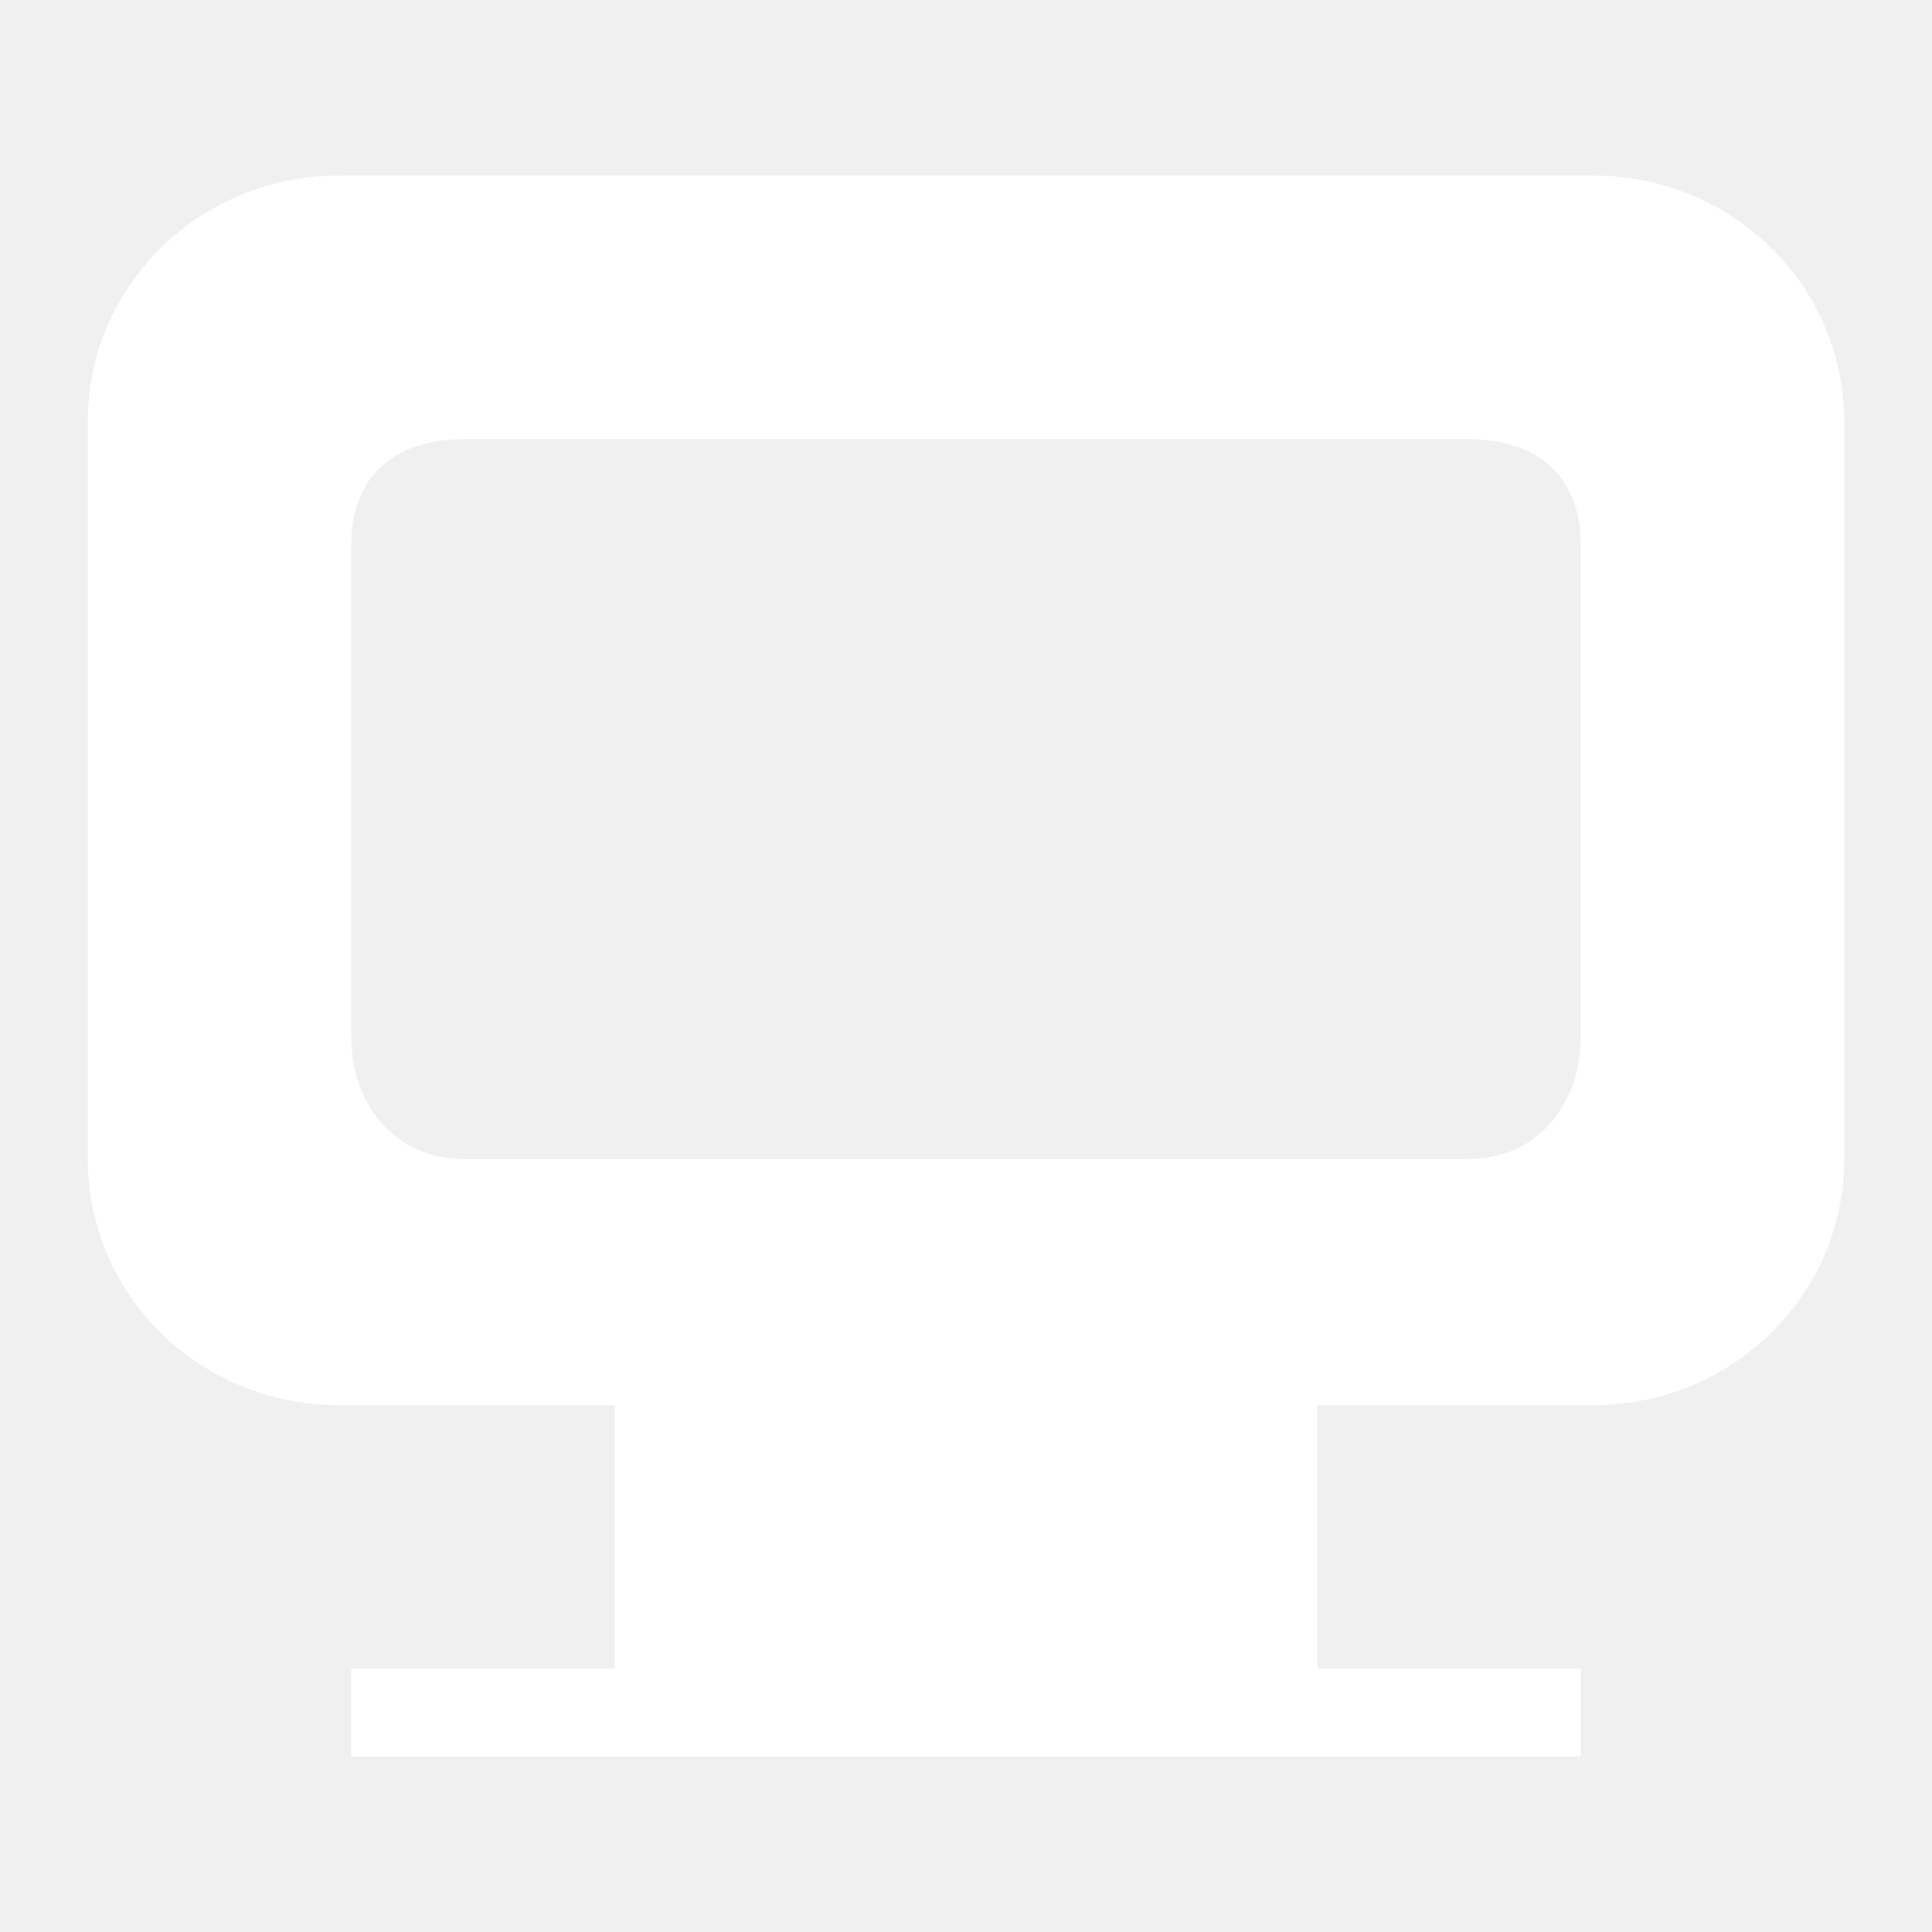
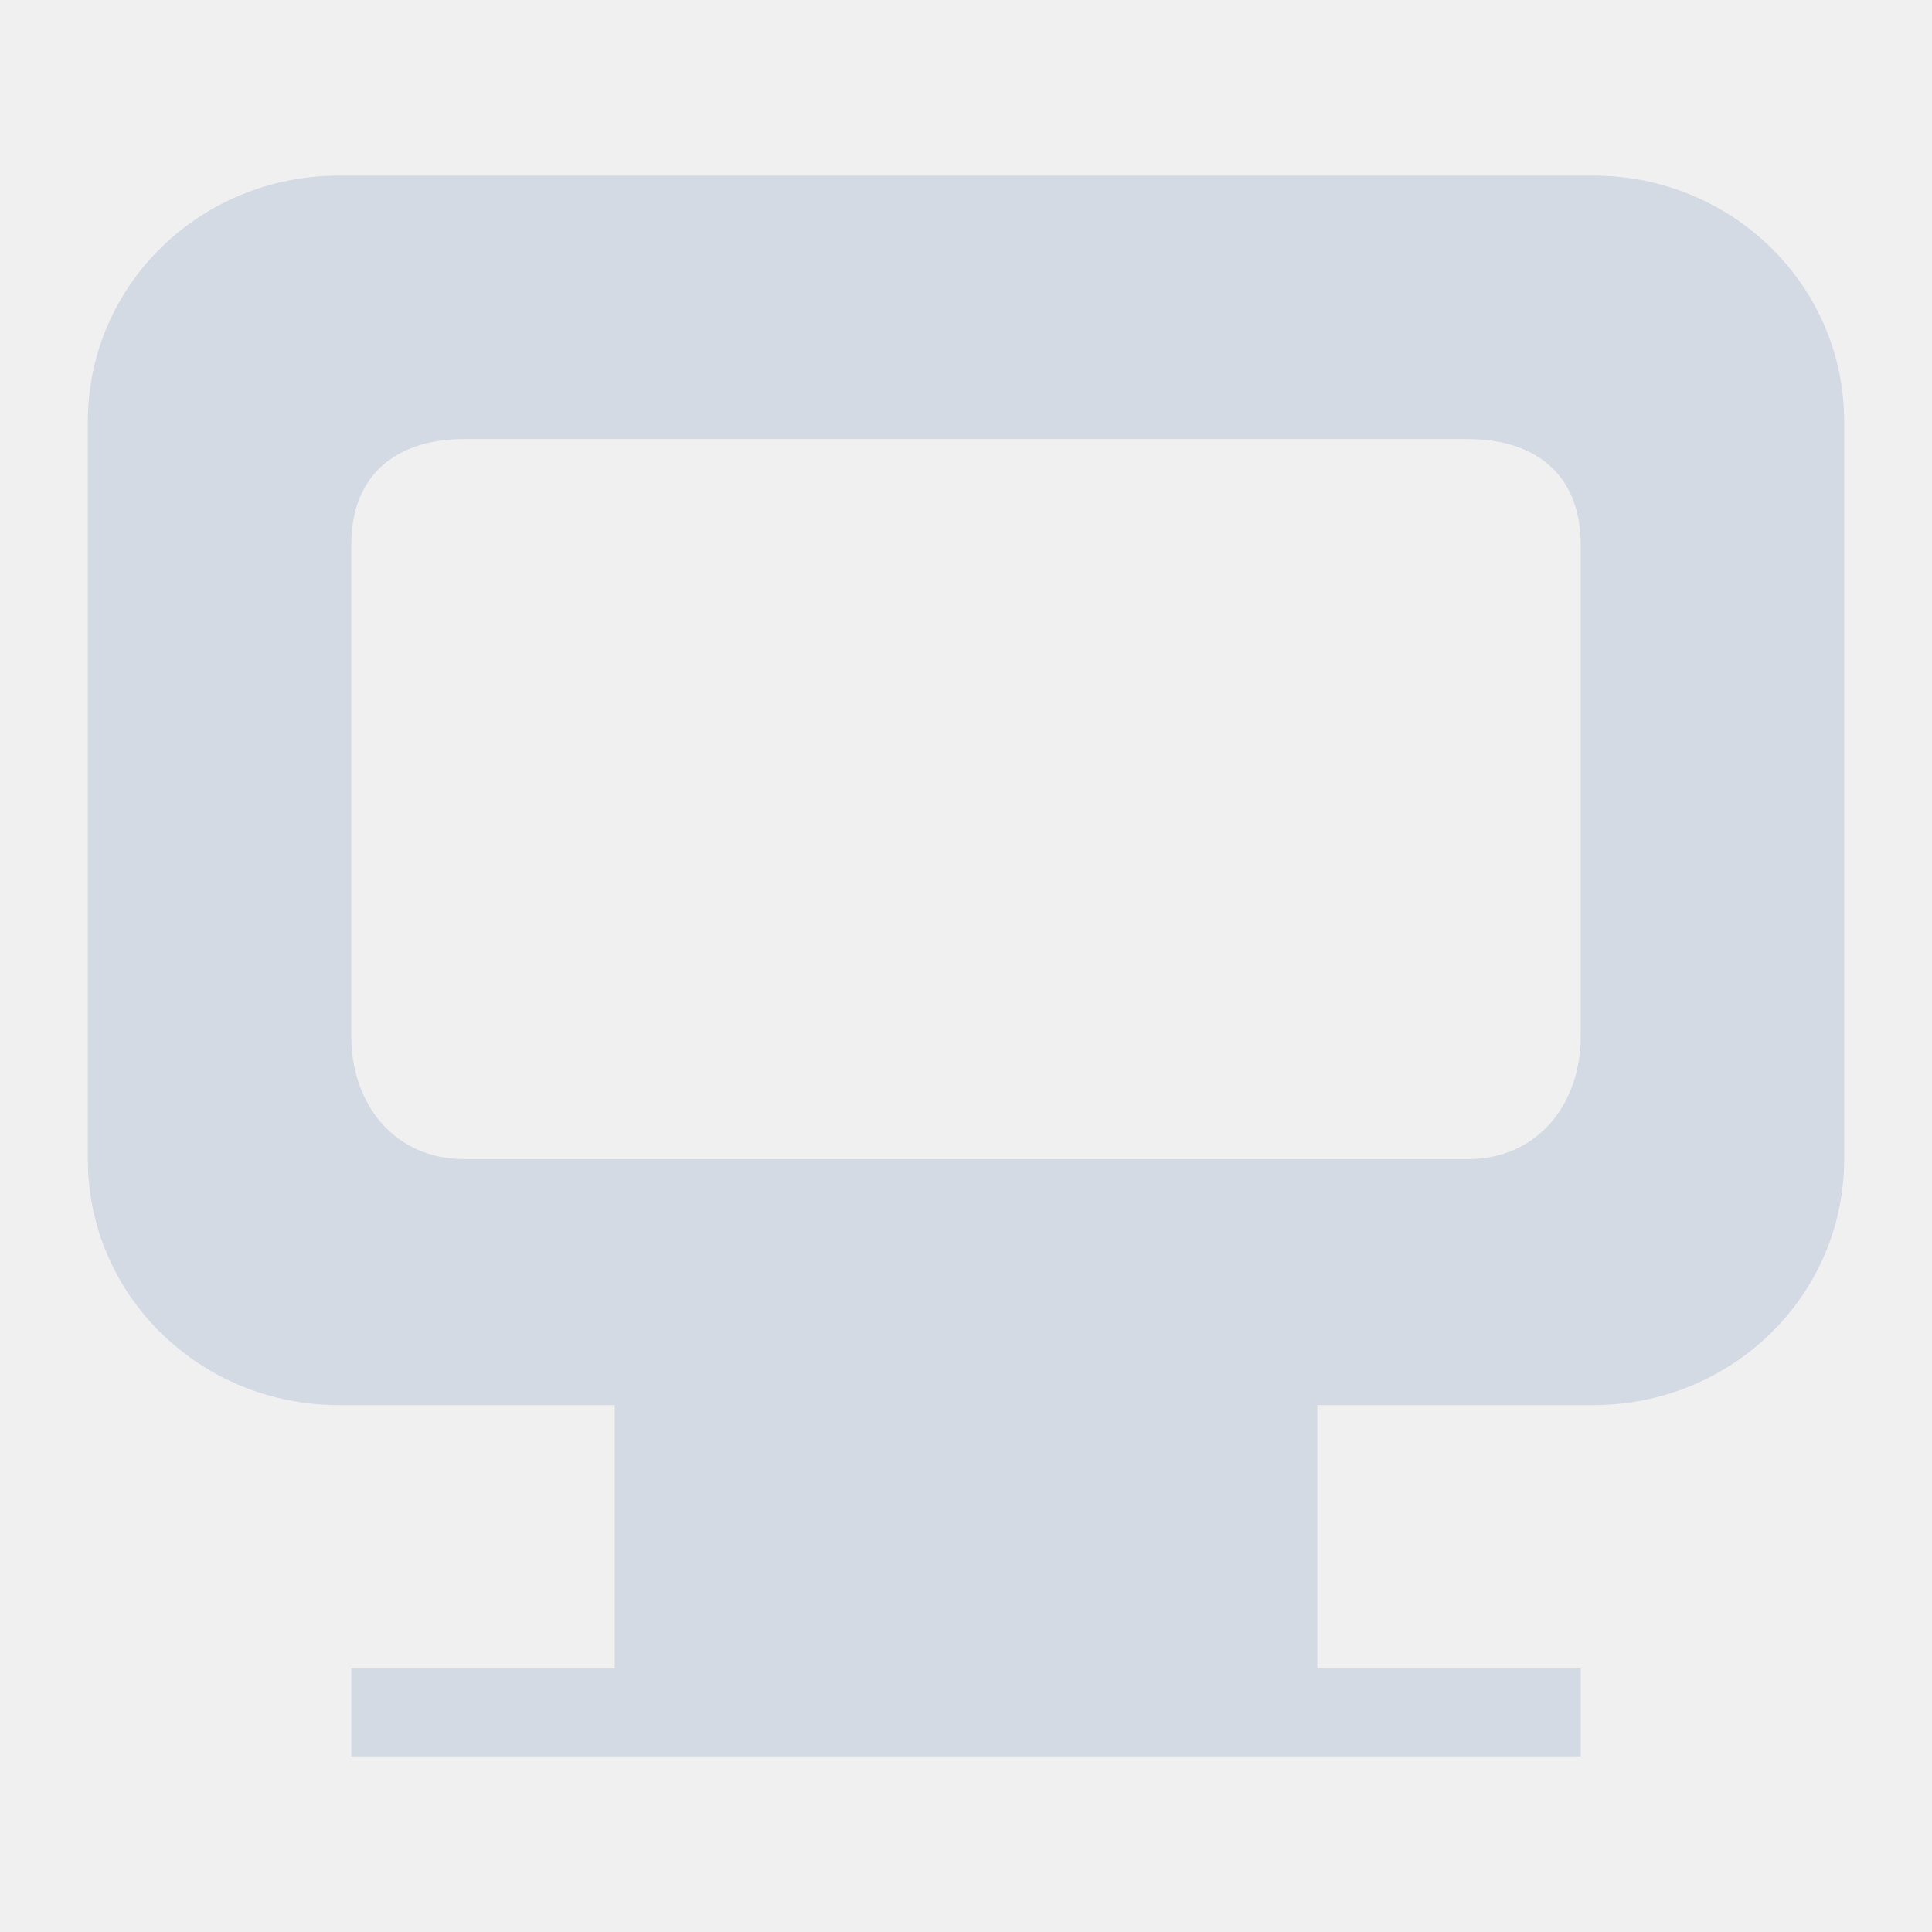
<svg xmlns="http://www.w3.org/2000/svg" xmlns:ns1="http://www.openswatchbook.org/uri/2009/osb" id="svg2" width="22" height="22" version="1.0">
  <defs id="defs5">
    <style id="current-color-scheme" type="text/css">
-             .ColorScheme-Text { color:#31363b; } .ColorScheme-Background{ color:#E9E8E8; } .ColorScheme-ViewText { color:#000000; } .ColorScheme-ViewBackground{ color:#ffffff; } .ColorScheme-ViewHover { color:#000000; } .ColorScheme-ViewFocus{ color:#5a5a5a; } .ColorScheme-ButtonText { color:#000000; } .ColorScheme-ButtonBackground{ color:#E9E8E8; } .ColorScheme-ButtonHover { color:#1489ff; } .ColorScheme-ButtonFocus{ color:#2B74C7; }
+             .ColorScheme-Text { color:#31363b; } .ColorScheme-Background{ color:#E9E8E8; } .ColorScheme-ViewText { color:#000000; } .ColorScheme-ViewBackground{ color:#d3dae3; } .ColorScheme-ViewHover { color:#000000; } .ColorScheme-ViewFocus{ color:#5a5a5a; } .ColorScheme-ButtonText { color:#000000; } .ColorScheme-ButtonBackground{ color:#E9E8E8; } .ColorScheme-ButtonHover { color:#1489ff; } .ColorScheme-ButtonFocus{ color:#2B74C7; }
        </style>
    <linearGradient ns1:paint="solid" id="linearGradient5606">
      <stop style="stop-color:#000000;stop-opacity:1;" offset="0" id="stop5608" />
    </linearGradient>
  </defs>
  <g id="22-22-computer-laptop" transform="translate(66,0)">
    <rect y="3.1325511e-05" x="-30" height="22" width="22" id="rect4289" style="opacity:0;fill:#31363b;fill-opacity:1;stroke:none" />
    <g id="g4314">
-       <path style="opacity:1;fill:#ffffff;fill-opacity:1;fill-rule:nonzero;stroke:none;stroke-width:1;stroke-linecap:round;stroke-linejoin:round;stroke-miterlimit:4;stroke-dasharray:none;stroke-dashoffset:0;stroke-opacity:1" d="M 39.857 2 C 38.275 2 37 3.25 37 4.801 L 37 13.199 C 37 14.75 38.275 16 39.857 16 L 38.75 16 C 37.227 16 36 16.892 36 18 C 36 19.108 37.227 20 38.75 20 L 55.25 20 C 56.773 20 58 19.108 58 18 C 58 16.892 56.773 16 55.25 16 L 54.143 16 C 55.725 16 57 14.75 57 13.199 L 57 4.801 C 57 3.25 55.725 2 54.143 2 L 39.857 2 z M 41.285 5 L 52.715 5 C 53.506 5 54 5.424 54 6.199 L 54 11.801 C 54 12.576 53.506 13.199 52.715 13.199 L 41.285 13.199 C 40.494 13.199 40 12.576 40 11.801 L 40 6.199 C 40 5.424 40.494 5 41.285 5 z " transform="translate(-66,0)" id="path4293" />
+       <path style="opacity:1;fill:#d3dae3;fill-opacity:1;fill-rule:nonzero;stroke:none;stroke-width:1;stroke-linecap:round;stroke-linejoin:round;stroke-miterlimit:4;stroke-dasharray:none;stroke-dashoffset:0;stroke-opacity:1" d="M 39.857 2 C 38.275 2 37 3.25 37 4.801 L 37 13.199 C 37 14.75 38.275 16 39.857 16 L 38.75 16 C 37.227 16 36 16.892 36 18 C 36 19.108 37.227 20 38.75 20 L 55.25 20 C 56.773 20 58 19.108 58 18 C 58 16.892 56.773 16 55.25 16 L 54.143 16 C 55.725 16 57 14.75 57 13.199 L 57 4.801 C 57 3.25 55.725 2 54.143 2 L 39.857 2 z M 41.285 5 L 52.715 5 C 53.506 5 54 5.424 54 6.199 L 54 11.801 C 54 12.576 53.506 13.199 52.715 13.199 L 41.285 13.199 C 40.494 13.199 40 12.576 40 11.801 L 40 6.199 C 40 5.424 40.494 5 41.285 5 z " transform="translate(-66,0)" id="path4293" />
    </g>
  </g>
  <g id="16-16-computer">
    <rect style="opacity:0;fill:#00000f;fill-opacity:1;stroke:none" id="rect3034" width="15.989" height="15.989" x="-1.2044092e-06" y="26.011" />
-     <path style="opacity:1;fill:#ffffff;fill-opacity:1;fill-rule:nonzero;stroke:none;stroke-width:1;stroke-linecap:round;stroke-linejoin:round;stroke-miterlimit:4;stroke-dasharray:none;stroke-dashoffset:0;stroke-opacity:1" d="M 3 28 C 1.892 28 1 28.892 1 30 L 1 36 C 1 37.108 1.892 38 3 38 L 5 38 L 5 40 L 3 40 L 3 41 L 13 41 L 13 40 L 11 40 L 11 38 L 13 38 C 14.108 38 15 37.108 15 36 L 15 30 C 15 28.892 14.108 28 13 28 L 3 28 z M 4 30 L 12 30 C 12.554 30 13 30.446 13 31 L 13 35 C 13 35.554 12.554 36 12 36 L 4 36 C 3.446 36 3 35.554 3 35 L 3 31 C 3 30.446 3.446 30 4 30 z " id="rect4219" />
+     <path style="opacity:1;fill:#d3dae3;fill-opacity:1;fill-rule:nonzero;stroke:none;stroke-width:1;stroke-linecap:round;stroke-linejoin:round;stroke-miterlimit:4;stroke-dasharray:none;stroke-dashoffset:0;stroke-opacity:1" d="M 3 28 C 1.892 28 1 28.892 1 30 L 1 36 C 1 37.108 1.892 38 3 38 L 5 38 L 5 40 L 3 40 L 3 41 L 13 41 L 13 40 L 11 40 L 11 38 L 13 38 C 14.108 38 15 37.108 15 36 L 15 30 C 15 28.892 14.108 28 13 28 L 3 28 z M 4 30 L 12 30 C 12.554 30 13 30.446 13 31 L 13 35 C 13 35.554 12.554 36 12 36 L 4 36 C 3.446 36 3 35.554 3 35 L 3 31 C 3 30.446 3.446 30 4 30 z " id="rect4219" />
  </g>
  <g id="16-16-computer-laptop">
    <rect style="opacity:0;fill:#31363b;fill-opacity:1;stroke:none" id="rect3042" width="16" height="16" x="36" y="26" />
    <g transform="translate(53,50)" id="g4242">
-       <path style="opacity:1;fill:#ffffff;fill-opacity:1;fill-rule:nonzero;stroke:none;stroke-width:1;stroke-linecap:round;stroke-linejoin:round;stroke-miterlimit:4;stroke-dasharray:none;stroke-dashoffset:0;stroke-opacity:1" d="M 39 28 C 37.892 28 37 28.892 37 30 L 37 36 C 37 37.108 37.892 38 39 38 L 38 38 C 36.892 38 36 38.669 36 39.5 C 36 40.331 36.892 41 38 41 L 50 41 C 51.108 41 52 40.331 52 39.5 C 52 38.669 51.108 38 50 38 L 49 38 C 50.108 38 51 37.108 51 36 L 51 30 C 51 28.892 50.108 28 49 28 L 39 28 z M 40 30 L 48 30 C 48.554 30 49 30.446 49 31 L 49 35 C 49 35.554 48.554 36 48 36 L 40 36 C 39.446 36 39 35.554 39 35 L 39 31 C 39 30.446 39.446 30 40 30 z " transform="translate(-53,-50)" id="path4233" />
+       <path style="opacity:1;fill:#d3dae3;fill-opacity:1;fill-rule:nonzero;stroke:none;stroke-width:1;stroke-linecap:round;stroke-linejoin:round;stroke-miterlimit:4;stroke-dasharray:none;stroke-dashoffset:0;stroke-opacity:1" d="M 39 28 C 37.892 28 37 28.892 37 30 L 37 36 C 37 37.108 37.892 38 39 38 L 38 38 C 36.892 38 36 38.669 36 39.5 C 36 40.331 36.892 41 38 41 L 50 41 C 51.108 41 52 40.331 52 39.5 C 52 38.669 51.108 38 50 38 L 49 38 C 50.108 38 51 37.108 51 36 L 51 30 C 51 28.892 50.108 28 49 28 L 39 28 z M 40 30 L 48 30 C 48.554 30 49 30.446 49 31 L 49 35 C 49 35.554 48.554 36 48 36 L 40 36 C 39.446 36 39 35.554 39 35 L 39 31 C 39 30.446 39.446 30 40 30 z " transform="translate(-53,-50)" id="path4233" />
    </g>
  </g>
  <g id="22-22-computer" transform="translate(33,-1.5113048e-5)">
    <rect style="opacity:0;fill:#31363b;fill-opacity:1;stroke:none" id="rect4332" width="22" height="22" x="-33" y="3.1325511e-05" />
-     <path style="opacity:1;fill:#ffffff;fill-opacity:1;fill-rule:nonzero;stroke:none;stroke-width:1;stroke-linecap:round;stroke-linejoin:round;stroke-miterlimit:4;stroke-dasharray:none;stroke-dashoffset:0;stroke-opacity:1" d="M 3.857 2 C 2.275 2 1 3.25 1 4.801 L 1 13.199 C 1 14.75 2.275 16 3.857 16 L 7 16 L 7 19 L 4 19 L 4 20 L 18 20 L 18 19 L 15 19 L 15 16 L 18.143 16 C 19.725 16 21 14.75 21 13.199 L 21 4.801 C 21 3.25 19.725 2 18.143 2 L 3.857 2 z M 5.285 5 L 16.715 5 C 17.506 5 18 5.424 18 6.199 L 18 11.801 C 18 12.576 17.506 13.199 16.715 13.199 L 5.285 13.199 C 4.494 13.199 4 12.576 4 11.801 L 4 6.199 C 4 5.424 4.494 5 5.285 5 z " transform="translate(-33,1.5113048e-5)" id="path4336" />
+     <path style="opacity:1;fill:#d3dae3;fill-opacity:1;fill-rule:nonzero;stroke:none;stroke-width:1;stroke-linecap:round;stroke-linejoin:round;stroke-miterlimit:4;stroke-dasharray:none;stroke-dashoffset:0;stroke-opacity:1" d="M 3.857 2 C 2.275 2 1 3.25 1 4.801 L 1 13.199 C 1 14.75 2.275 16 3.857 16 L 7 16 L 7 19 L 4 19 L 4 20 L 18 20 L 18 19 L 15 19 L 15 16 L 18.143 16 C 19.725 16 21 14.75 21 13.199 L 21 4.801 C 21 3.25 19.725 2 18.143 2 L 3.857 2 z M 5.285 5 L 16.715 5 C 17.506 5 18 5.424 18 6.199 L 18 11.801 C 18 12.576 17.506 13.199 16.715 13.199 L 5.285 13.199 C 4.494 13.199 4 12.576 4 11.801 L 4 6.199 C 4 5.424 4.494 5 5.285 5 z " transform="translate(-33,1.5113048e-5)" id="path4336" />
  </g>
  <g id="computer">
    <rect y="-34" x="0" height="32" width="32" id="rect4419" style="opacity:0.001;fill:#000000;fill-opacity:1;stroke:none" />
    <g transform="translate(2e-4,-35)" id="g4385">
      <rect style="fill:#7e7e7e" id="rect4777" transform="matrix(0,-1,-1,0,0,0)" rx="1.312" ry="1.333" height="16" width="21" y="-24" x="-28" />
      <rect style="fill:#757575" id="rect4203-7" ry="1.3" rx="1.25" transform="matrix(0,-1,-1,0,0,0)" height="26" width="20" y="-29" x="-25" />
      <rect style="fill:#4d4d4d" id="rect3282" transform="matrix(0,-1,-1,0,0,0)" rx="0" ry="0" height="22" width="16" y="-27" x="-23" />
-       <path style="opacity:0.1;fill:#ffffff" id="rect4498" d="M 4.301,5 C 3.581,5 3,5.558 3,6.25 l 0,1 C 3,6.558 3.581,6 4.301,6 l 23.398,0 c 0.72,0 1.301,0.557 1.301,1.25 l 0,-1 C 29,5.558 28.419,5 27.699,5 L 4.301,5 Z" />
+       <path style="opacity:0.1;fill:#d3dae3" id="rect4498" d="M 4.301,5 C 3.581,5 3,5.558 3,6.25 l 0,1 C 3,6.558 3.581,6 4.301,6 l 23.398,0 c 0.72,0 1.301,0.557 1.301,1.25 l 0,-1 C 29,5.558 28.419,5 27.699,5 L 4.301,5 Z" />
      <path style="opacity:0.2" id="rect4505" d="m 8,26.688 0,1 C 8,28.415 8.595,29 9.334,29 l 13.332,0 C 23.405,29 24,28.415 24,27.688 l 0,-1 C 24,27.415 23.405,28 22.666,28 L 9.334,28 C 8.595,28 8,27.415 8,26.688 Z" />
      <path style="opacity:0.2" id="rect4448" d="m 3,23.75 0,1 C 3,25.442 3.581,26 4.301,26 l 23.398,0 c 0.72,0 1.301,-0.558 1.301,-1.25 l 0,-1 c 0,0.692 -0.581,1.25 -1.301,1.25 l -23.398,0 c -0.72,0 -1.301,-0.558 -1.301,-1.25 z" />
    </g>
  </g>
  <g id="computer-laptop">
    <rect style="opacity:0.001;fill:#000000;fill-opacity:1;stroke:none" id="rect4393" width="32" height="32" x="36" y="-34" />
    <g transform="translate(36,-35)" id="g5042">
      <rect style="fill:#7e7e7e" id="rect4777-4" transform="matrix(0,-1,-1,0,0,0)" rx="1" ry="1" height="30" width="3" y="-31" x="-27" />
      <path style="fill:#757575" id="rect4203-7-6" d="M 29,22.75 29,7.25 C 29,6.558 28.42,6 27.7,6 L 4.3,6 C 3.58,6 3,6.558 3,7.25 l 0,15.5 C 3,23.442 3.58,24 4.3,24 l 23.4,0 c 0.72,0 1.3,-0.557 1.3,-1.25 z" />
      <path style="fill:#4d4d4d" id="rect3282-9" d="M 27,22 27,8 5,8 5,22 Z" />
-       <path style="opacity:0.1;fill:#ffffff" id="rect4498-2" d="M 4.301,6 C 3.581,6 3,6.558 3,7.25 l 0,1 C 3,7.558 3.581,7 4.301,7 l 23.398,0 c 0.72,0 1.301,0.557 1.301,1.25 l 0,-1 C 29,6.558 28.419,6 27.699,6 Z" />
+       <path style="opacity:0.1;fill:#d3dae3" id="rect4498-2" d="M 4.301,6 C 3.581,6 3,6.558 3,7.25 l 0,1 C 3,7.558 3.581,7 4.301,7 l 23.398,0 c 0.72,0 1.301,0.557 1.301,1.25 l 0,-1 C 29,6.558 28.419,6 27.699,6 Z" />
      <path style="opacity:0.2" id="rect4448-2" d="m 3,22.75 0,1 C 3,24.442 3.581,25 4.301,25 l 23.398,0 c 0.72,0 1.301,-0.558 1.301,-1.25 l 0,-1 c 0,0.692 -0.581,1.25 -1.301,1.25 l -23.398,0 c -0.72,0 -1.301,-0.558 -1.301,-1.25 z" />
      <path style="opacity:0.2" id="rect4352" d="m 1,26 0,1 c 0,0.554 0.446,1 1,1 l 28,0 c 0.554,0 1,-0.446 1,-1 l 0,-1 c 0,0.554 -0.446,1 -1,1 L 2,27 C 1.446,27 1,26.554 1,26 Z" />
    </g>
  </g>
</svg>
